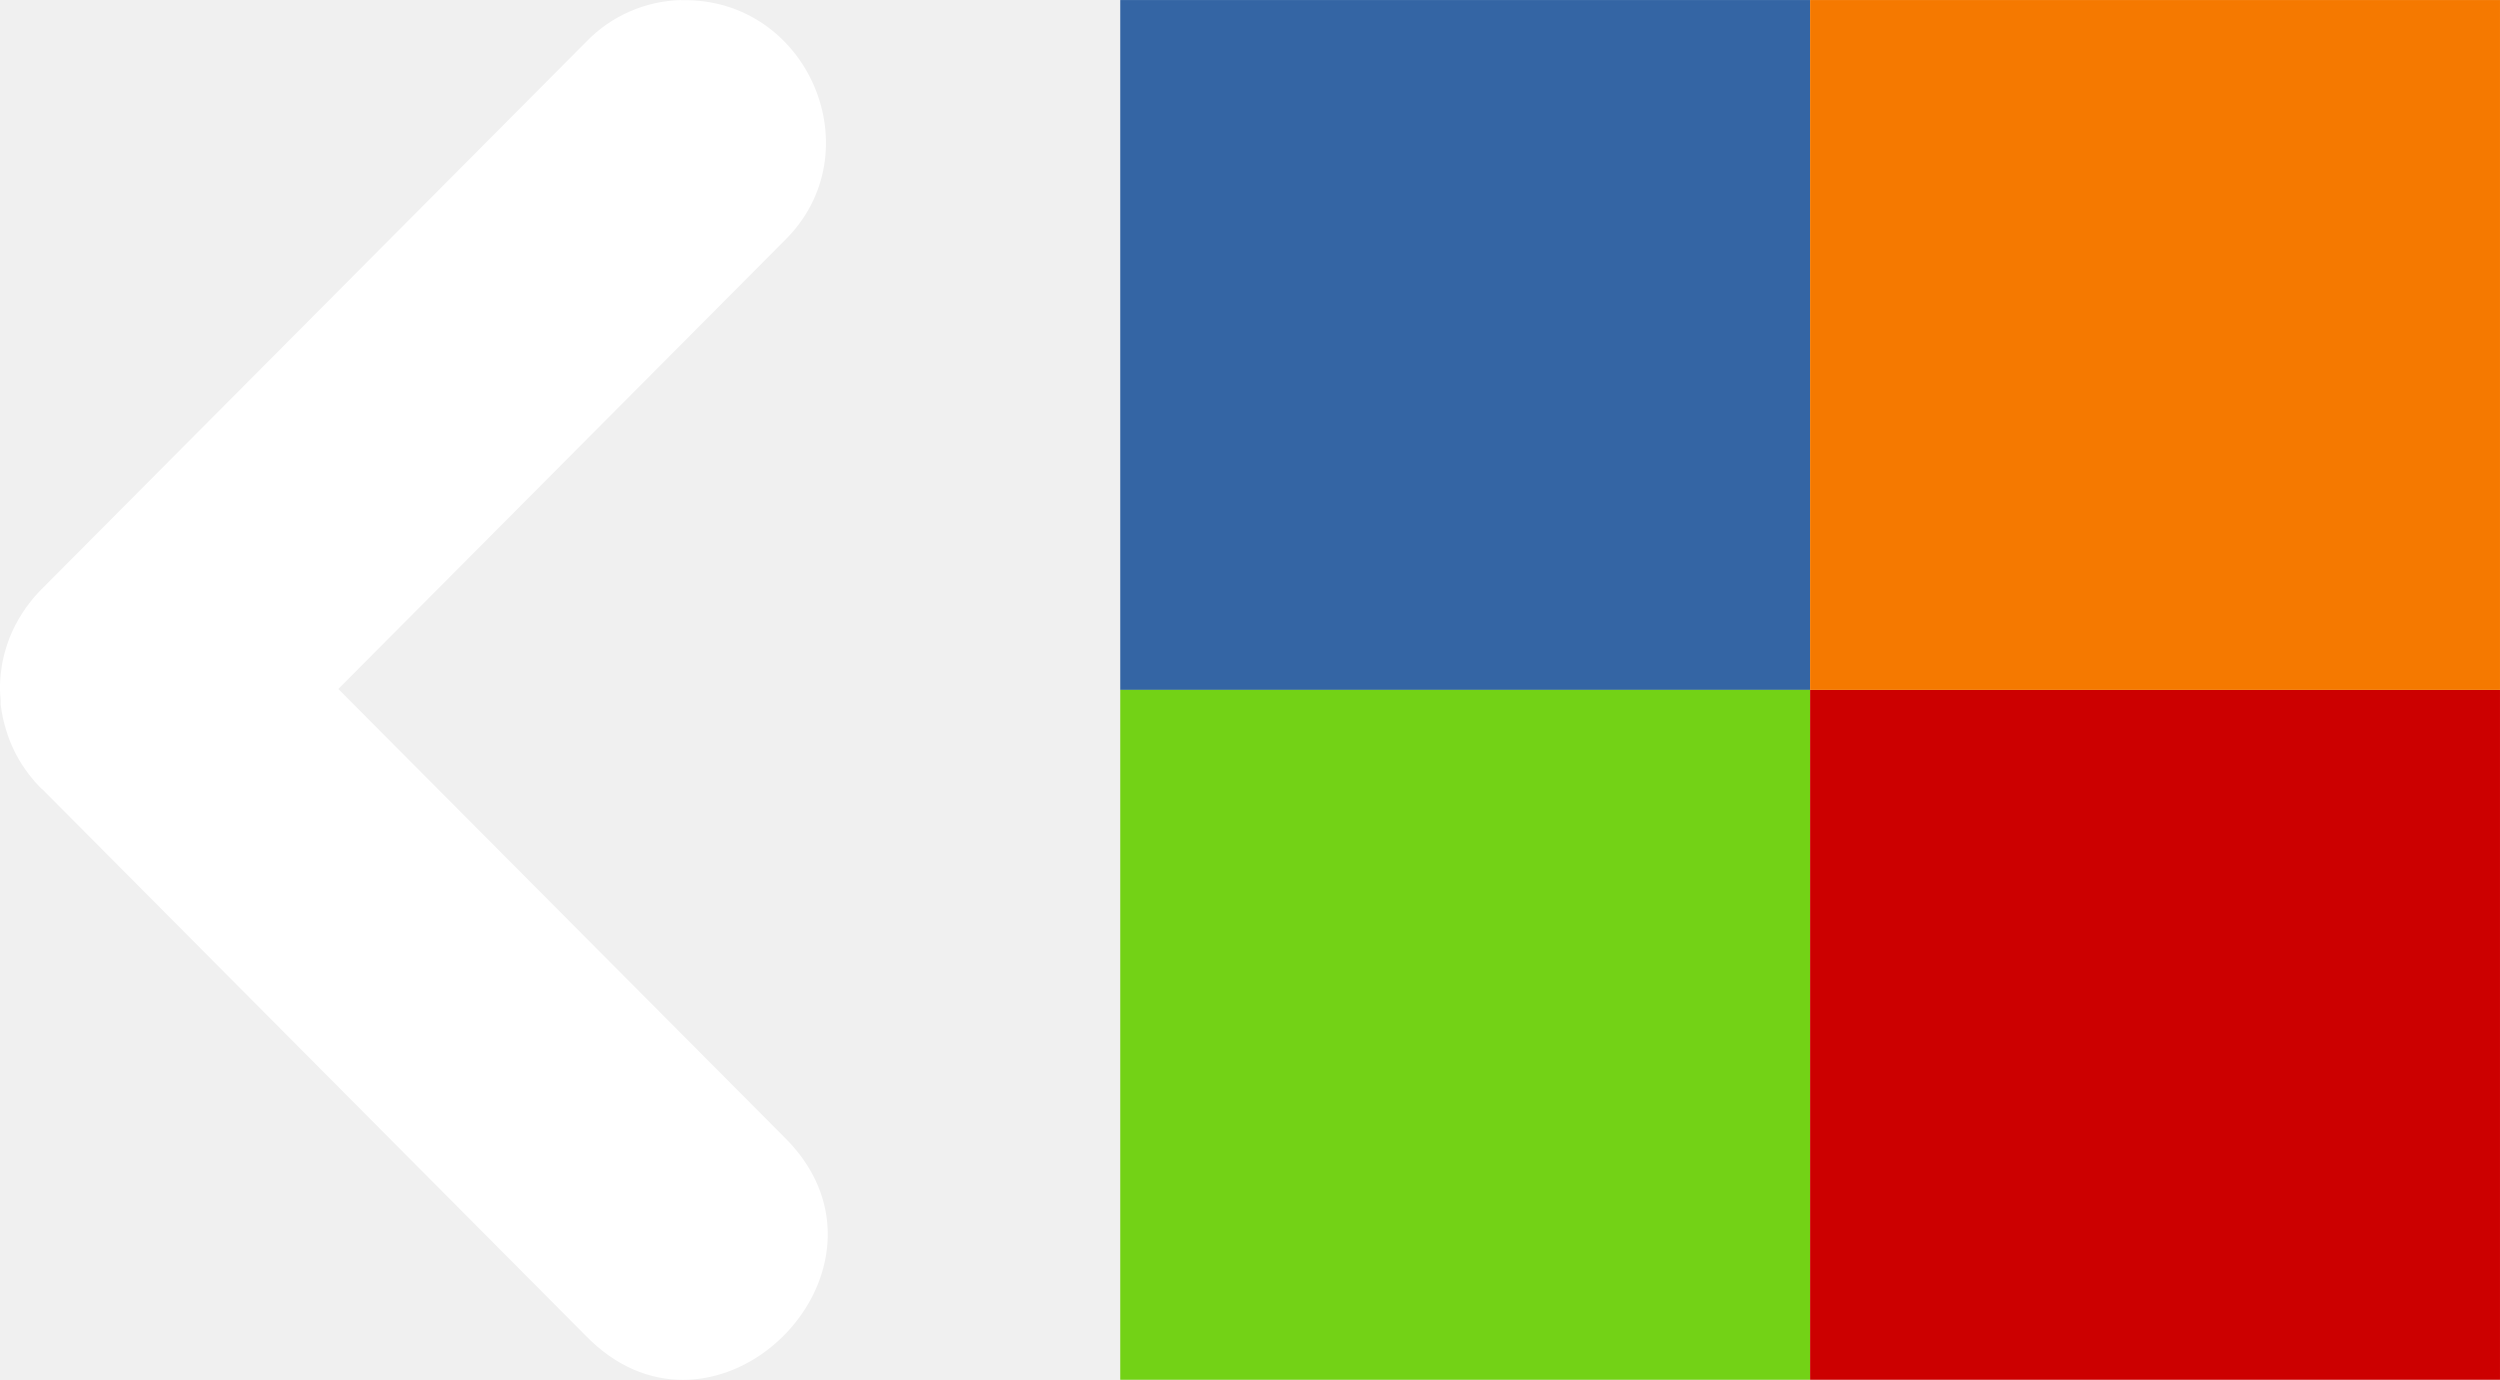
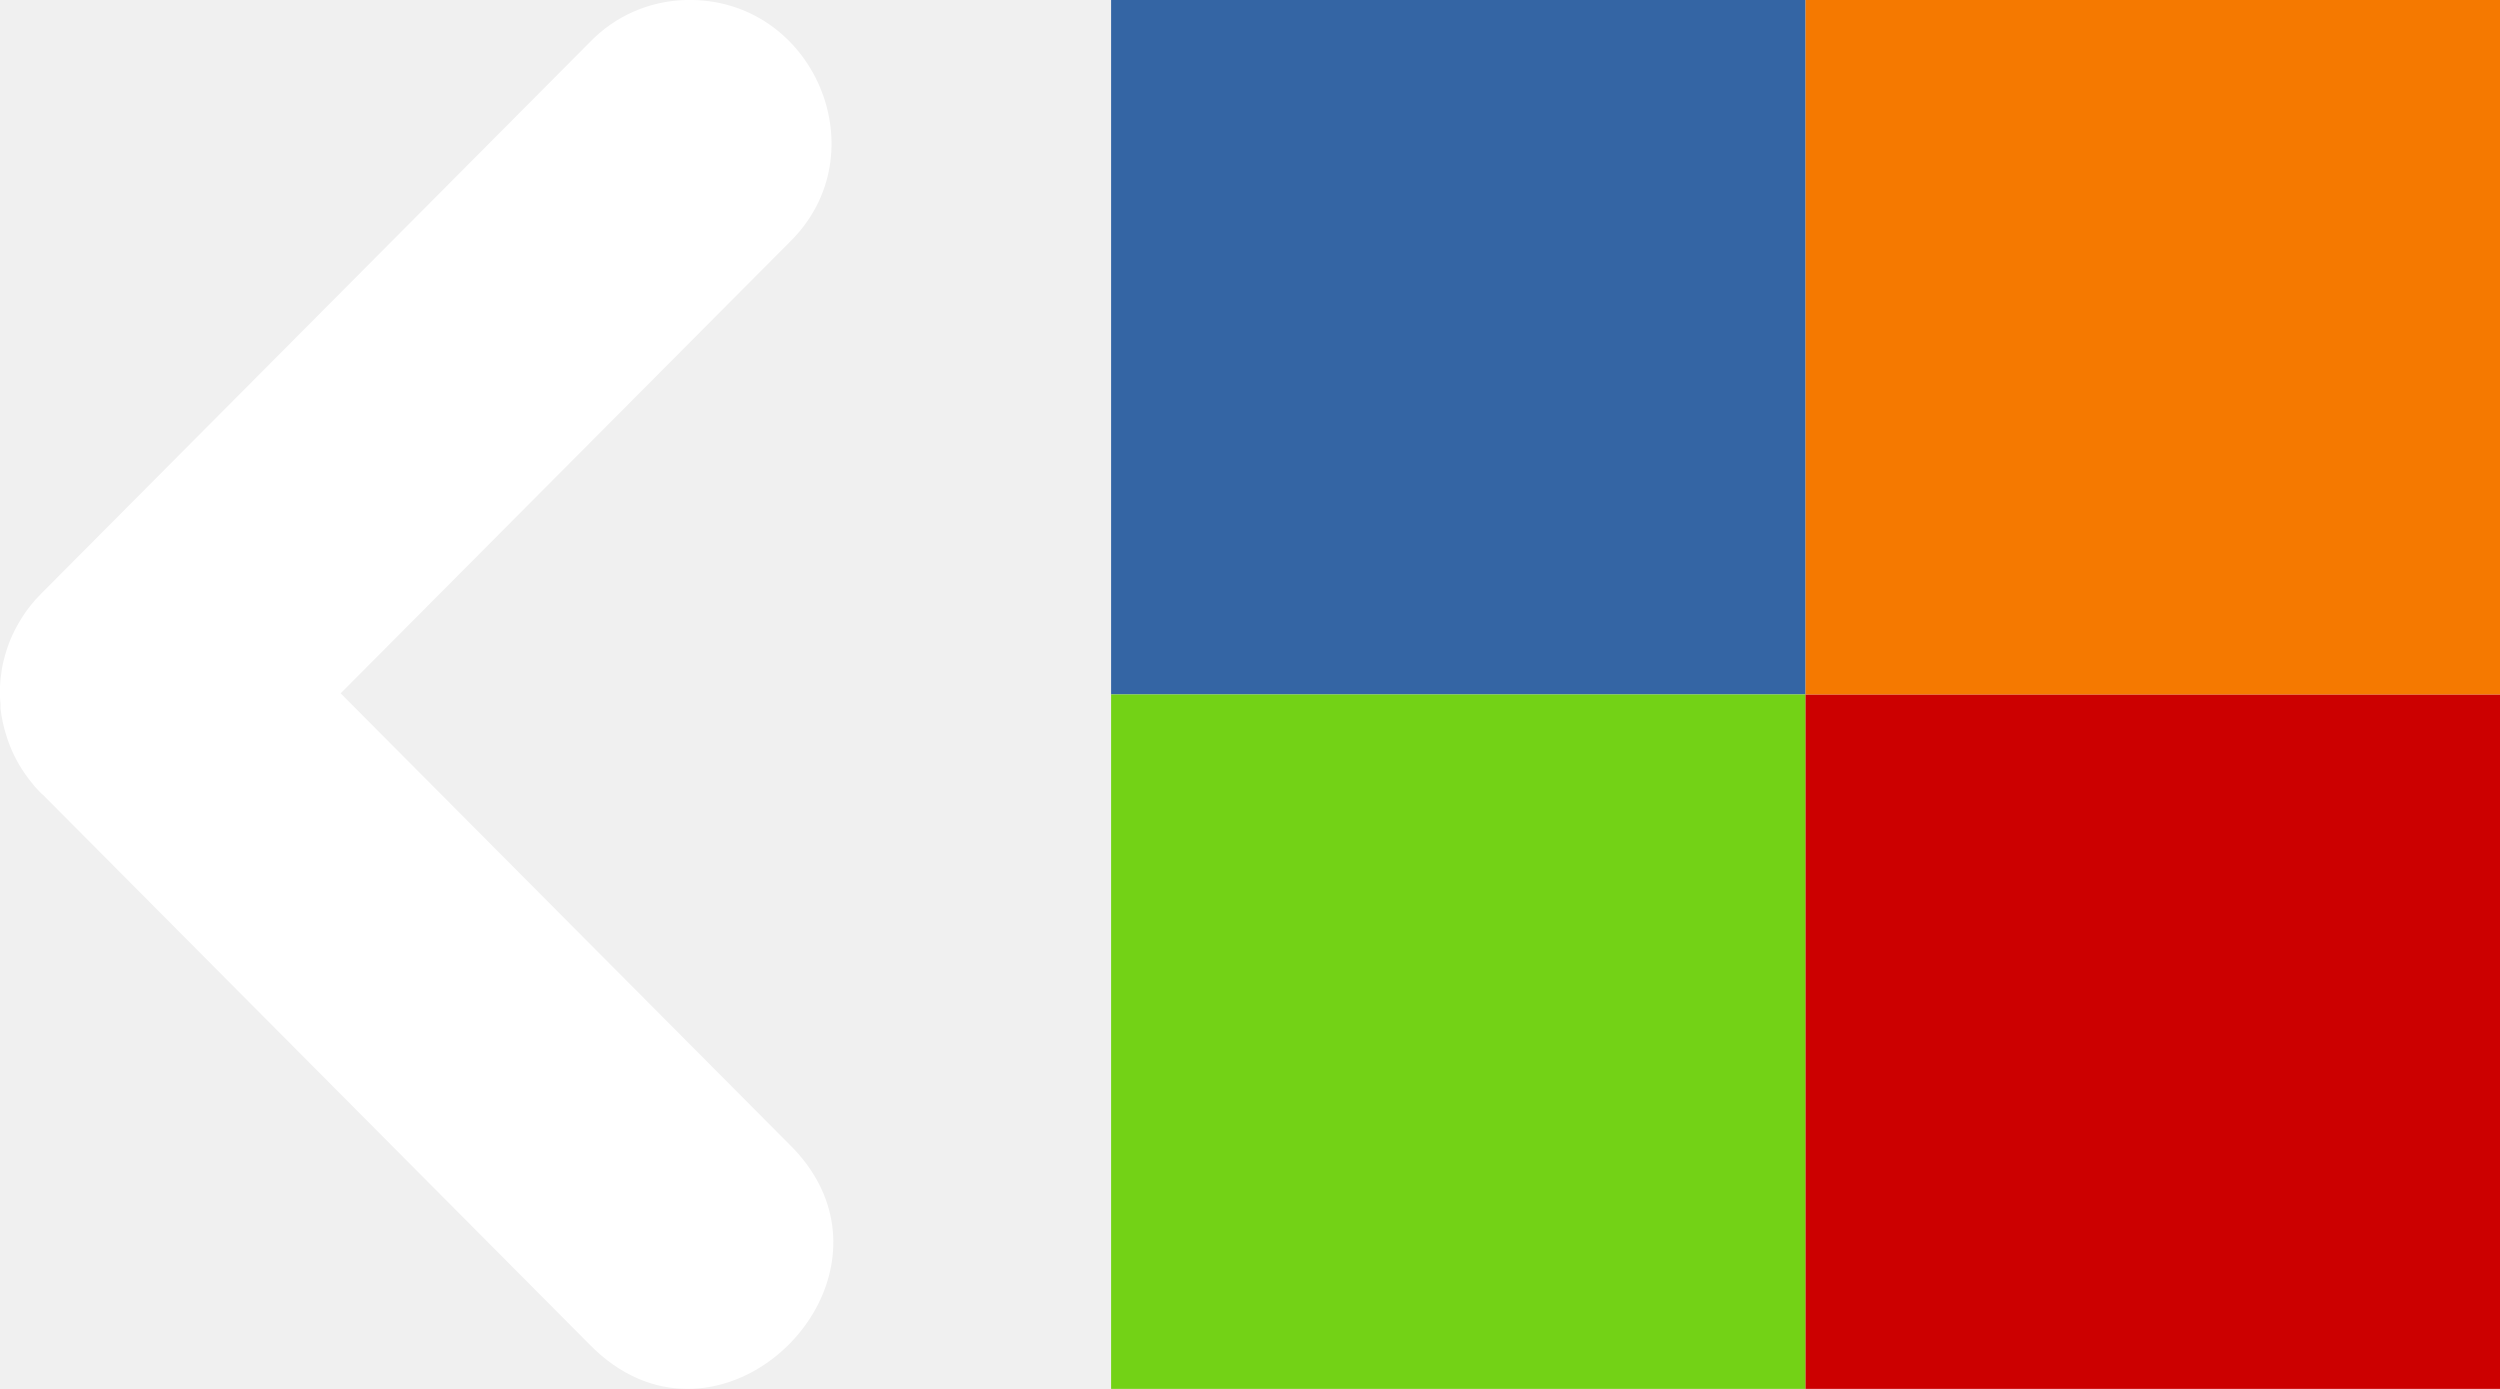
- <svg xmlns="http://www.w3.org/2000/svg" width="7.67mm" height="4.233mm" viewBox="0 0 27.178 15" id="svg3764" version="1.1">
-   <defs id="defs3766" />
-   <g id="layer1" transform="translate(-77.83951,-416.2906)">
-     <rect y="416.291" x="90.018" height="7.5" width="7.5" id="rect3588-3" style="opacity:1;fill:#3465a4;fill-opacity:1;fill-rule:evenodd;stroke:none;stroke-width:1;stroke-linecap:round;stroke-linejoin:round;stroke-miterlimit:4;stroke-dasharray:none;stroke-dashoffset:0;stroke-opacity:1" />
-     <rect style="opacity:1;fill:#73d216;fill-opacity:1;fill-rule:evenodd;stroke:none;stroke-width:1;stroke-linecap:round;stroke-linejoin:round;stroke-miterlimit:4;stroke-dasharray:none;stroke-dashoffset:0;stroke-opacity:1" id="rect3590-2" width="7.5" height="7.5" x="90.018" y="423.791" />
-     <rect y="423.791" x="97.518" height="7.5" width="7.5" id="rect3592-4" style="opacity:1;fill:#cc0000;fill-opacity:1;fill-rule:evenodd;stroke:none;stroke-width:1;stroke-linecap:round;stroke-linejoin:round;stroke-miterlimit:4;stroke-dasharray:none;stroke-dashoffset:0;stroke-opacity:1" />
-     <rect style="opacity:1;fill:#f57900;fill-opacity:1;fill-rule:evenodd;stroke:none;stroke-width:1;stroke-linecap:round;stroke-linejoin:round;stroke-miterlimit:4;stroke-dasharray:none;stroke-dashoffset:0;stroke-opacity:1" id="rect3594-94" width="7.5" height="7.5" x="97.518" y="416.291" />
-     <path style="color:#000000;font-style:normal;font-variant:normal;font-weight:normal;font-stretch:normal;font-size:medium;line-height:normal;font-family:sans-serif;text-indent:0;text-align:start;text-decoration:none;text-decoration-line:none;text-decoration-style:solid;text-decoration-color:#000000;letter-spacing:normal;word-spacing:normal;text-transform:none;direction:ltr;block-progression:tb;writing-mode:lr-tb;baseline-shift:baseline;text-anchor:start;white-space:normal;clip-rule:nonzero;display:inline;overflow:visible;visibility:visible;opacity:1;isolation:auto;mix-blend-mode:normal;color-interpolation:sRGB;color-interpolation-filters:linearRGB;solid-color:#000000;solid-opacity:1;fill:#ffffff;fill-opacity:1;fill-rule:evenodd;stroke:none;stroke-width:16;stroke-linecap:round;stroke-linejoin:round;stroke-miterlimit:4;stroke-dasharray:none;stroke-dashoffset:0;stroke-opacity:1;color-rendering:auto;image-rendering:auto;shape-rendering:auto;text-rendering:auto;enable-background:accumulate" d="m 85.246,416.291 c -0.393,0.01 -0.764,0.173 -1.035,0.455 l -5.901,5.931 -0.021,0.021 c -0.021,0.021 -0.042,0.043 -0.062,0.066 -0.019,0.021 -0.037,0.043 -0.055,0.066 -0.032,0.04 -0.062,0.081 -0.089,0.124 -0.056,0.086 -0.103,0.177 -0.141,0.272 -0.018,0.047 -0.034,0.096 -0.048,0.145 -0.012,0.043 -0.023,0.087 -0.031,0.131 -0.003,0.015 -0.005,0.03 -0.007,0.045 -0.006,0.041 -0.011,0.083 -0.014,0.124 -0.003,0.042 -0.004,0.085 -0.003,0.128 0.001,0.033 0.004,0.067 0.007,0.1 -2.54e-4,0.016 -2.54e-4,0.032 0,0.048 0.011,0.098 0.032,0.195 0.062,0.289 0.045,0.146 0.112,0.285 0.199,0.41 0.028,0.041 0.058,0.08 0.089,0.117 l 0.003,0.003 0.017,0.021 c 0.023,0.026 0.047,0.051 0.072,0.076 l 0.017,0.014 5.904,5.937 c 0.328,0.337 0.698,0.478 1.054,0.478 1.18,0 2.211,-1.549 1.099,-2.642 l -4.845,-4.869 4.845,-4.869 c 0.987,-0.96 0.264,-2.654 -1.118,-2.619 z" id="path4198-5-99" />
+ <svg xmlns="http://www.w3.org/2000/svg" width="27" height="15" viewBox="0 0 27 15" id="svg3564" version="1.1">
+   <defs id="defs3566" />
+   <g id="layer1" transform="translate(167.7857,-436.2909)">
+     <g transform="translate(-174.7857,429.2909)" style="display:inline" id="g3620-8">
+       <g transform="matrix(0.125,0,0,0.125,62.8125,-13.00003)" id="g3582-9">
+         <rect y="160" x="-350.5" height="60" width="60" id="rect3588-4" style="opacity:1;fill:#3465a4;fill-opacity:1;fill-rule:evenodd;stroke:none;stroke-width:1;stroke-linecap:round;stroke-linejoin:round;stroke-miterlimit:4;stroke-dasharray:none;stroke-dashoffset:0;stroke-opacity:1" />
+         <rect style="opacity:1;fill:#73d216;fill-opacity:1;fill-rule:evenodd;stroke:none;stroke-width:1;stroke-linecap:round;stroke-linejoin:round;stroke-miterlimit:4;stroke-dasharray:none;stroke-dashoffset:0;stroke-opacity:1" id="rect3590-3" width="60" height="60" x="-350.5" y="220" />
+         <rect y="220" x="-290.5" height="60" width="60" id="rect3592-9" style="opacity:1;fill:#cc0000;fill-opacity:1;fill-rule:evenodd;stroke:none;stroke-width:1;stroke-linecap:round;stroke-linejoin:round;stroke-miterlimit:4;stroke-dasharray:none;stroke-dashoffset:0;stroke-opacity:1" />
+         <rect style="opacity:1;fill:#f57900;fill-opacity:1;fill-rule:evenodd;stroke:none;stroke-width:1;stroke-linecap:round;stroke-linejoin:round;stroke-miterlimit:4;stroke-dasharray:none;stroke-dashoffset:0;stroke-opacity:1" id="rect3594-9" width="60" height="60" x="-290.5" y="160" />
+       </g>
+       <path id="path4198-5-9" d="m 14.406,7 c -0.393,0.01 -0.764,0.173 -1.035,0.455 l -5.901,5.931 -0.021,0.021 c -0.021,0.021 -0.042,0.043 -0.062,0.065 -0.019,0.021 -0.037,0.043 -0.055,0.065 -0.032,0.04 -0.062,0.081 -0.089,0.124 -0.056,0.086 -0.103,0.177 -0.141,0.272 -0.018,0.047 -0.034,0.096 -0.048,0.145 -0.012,0.043 -0.023,0.087 -0.031,0.131 -0.003,0.015 -0.005,0.03 -0.007,0.045 -0.006,0.041 -0.011,0.083 -0.014,0.124 -0.003,0.042 -0.004,0.085 -0.003,0.128 0.001,0.033 0.003,0.067 0.007,0.1 -2.538e-4,0.016 -2.538e-4,0.032 0,0.048 0.011,0.098 0.032,0.195 0.062,0.289 0.045,0.146 0.112,0.285 0.199,0.41 0.028,0.041 0.058,0.08 0.089,0.117 l 0.003,0.004 0.017,0.021 c 0.023,0.026 0.047,0.051 0.072,0.076 l 0.017,0.014 5.904,5.937 C 13.699,21.859 14.069,22 14.425,22 c 1.18,0 2.211,-1.549 1.099,-2.642 L 10.679,14.488 15.524,9.619 C 16.511,8.659 15.788,6.965 14.406,7 Z" style="color:#000000;font-style:normal;font-variant:normal;font-weight:normal;font-stretch:normal;font-size:medium;line-height:normal;font-family:sans-serif;text-indent:0;text-align:start;text-decoration:none;text-decoration-line:none;text-decoration-style:solid;text-decoration-color:#000000;letter-spacing:normal;word-spacing:normal;text-transform:none;direction:ltr;block-progression:tb;writing-mode:lr-tb;baseline-shift:baseline;text-anchor:start;white-space:normal;clip-rule:nonzero;display:inline;overflow:visible;visibility:visible;opacity:1;isolation:auto;mix-blend-mode:normal;color-interpolation:sRGB;color-interpolation-filters:linearRGB;solid-color:#000000;solid-opacity:1;fill:#ffffff;fill-opacity:1;fill-rule:evenodd;stroke:none;stroke-width:16;stroke-linecap:round;stroke-linejoin:round;stroke-miterlimit:4;stroke-dasharray:none;stroke-dashoffset:0;stroke-opacity:1;color-rendering:auto;image-rendering:auto;shape-rendering:auto;text-rendering:auto;enable-background:accumulate" />
+     </g>
  </g>
</svg>
